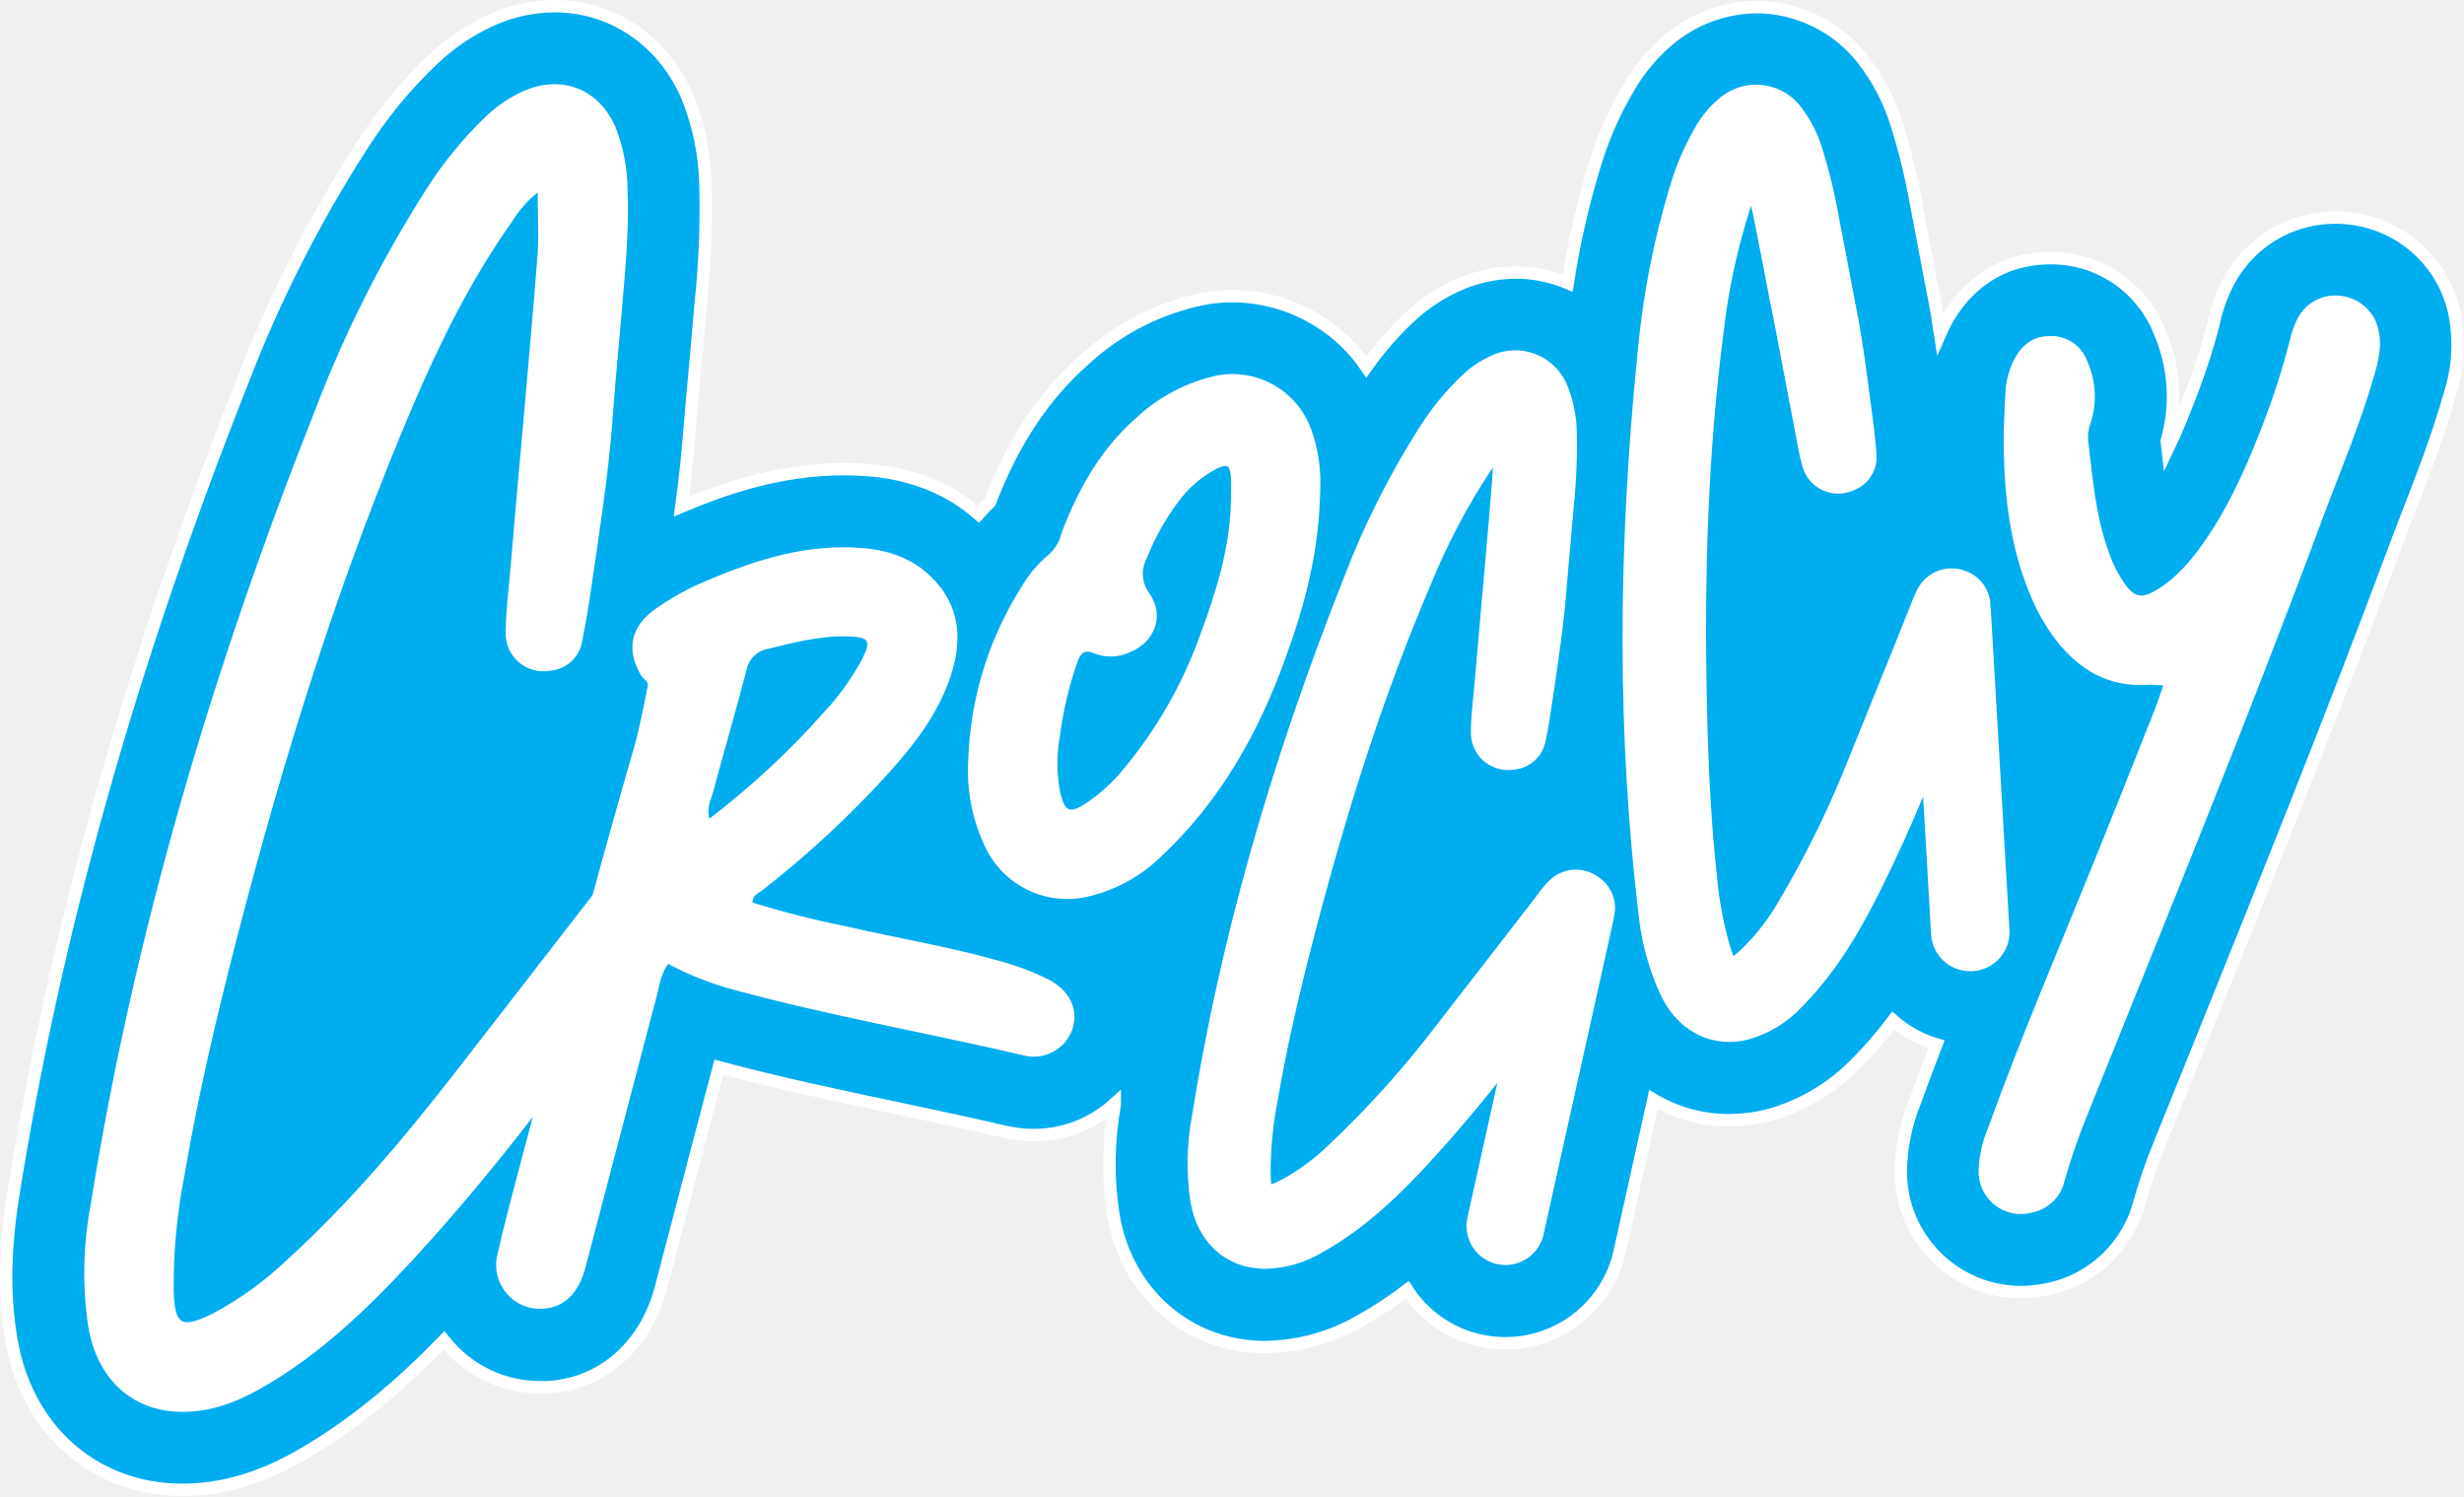
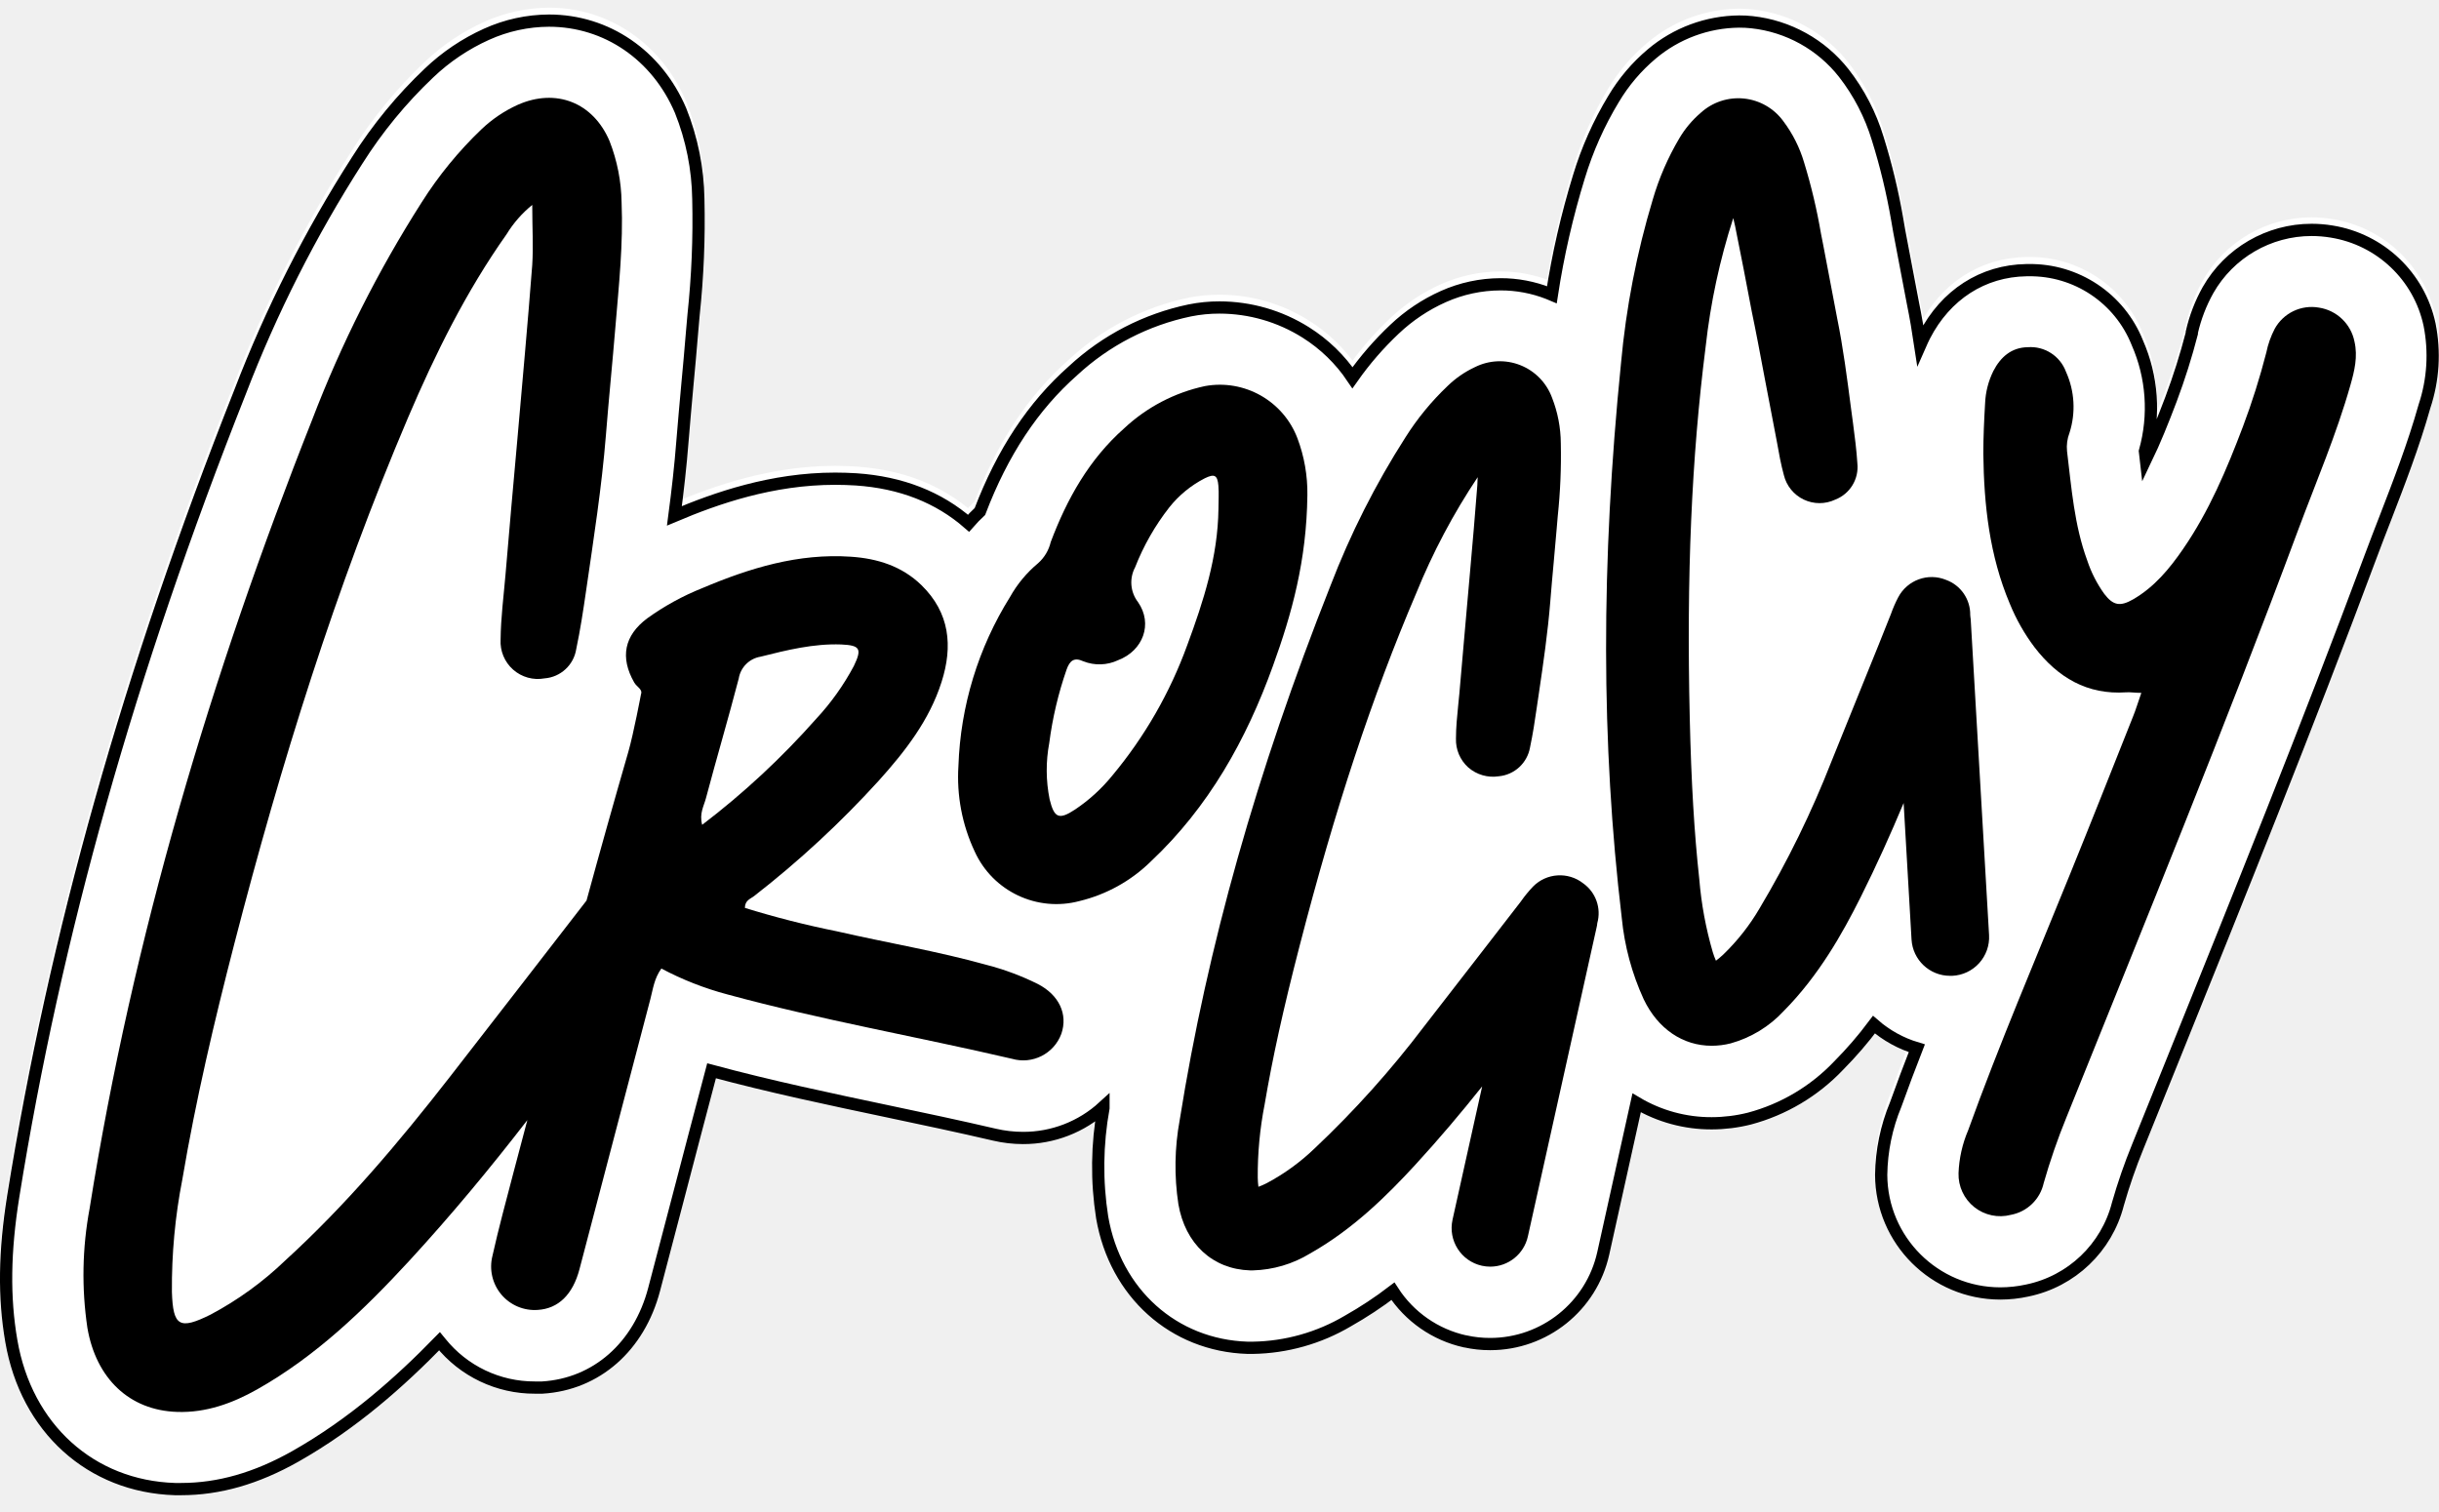
- <svg xmlns="http://www.w3.org/2000/svg" viewBox="0 0 398.54 242">
+ <svg xmlns="http://www.w3.org/2000/svg" viewBox="0 0 398.54 246.96">
  <defs>
-     <style>.cls-1,.cls-3{fill:#00adee;}.cls-2{fill:#fff;}.cls-3{stroke:#fff;stroke-miterlimit:10;stroke-width:2px;}</style>
+     <style>.cls-1,.cls-3{fill:#00adee;}.cls-2,.cls-4{fill:#fff;}.cls-3{stroke:#fff;}.cls-3,.cls-4{stroke-miterlimit:10;stroke-width:2px;}.cls-4{stroke:#000;}</style>
  </defs>
  <g id="Layer_1" data-name="Layer 1">
-     <path class="cls-1" d="M167.7,158.6a27.15,27.15,0,0,1-8.1-2.71l-7.71-4,8.42,2.18,1.19.32a48.45,48.45,0,0,1,6.77,2.35l7.25,3.23Z" />
-     <path class="cls-2" d="M160.06,155l1.17.32a46.82,46.82,0,0,1,6.63,2.3,26.2,26.2,0,0,1-7.8-2.62m-16.3-6.27,15.37,8a28.32,28.32,0,0,0,8.4,2.82l15.66,2.65-14.51-6.45a49.32,49.32,0,0,0-6.92-2.4l-1.2-.33-16.8-4.33Z" />
-     <path class="cls-3" d="M397,50.68a19.53,19.53,0,0,0-16-15.21,20.16,20.16,0,0,0-3.28-.27A19.47,19.47,0,0,0,360.77,45a26,26,0,0,0-2.65,6.9l0,.18a106.85,106.85,0,0,1-3.41,10.79c-1.36,3.59-2.67,6.83-4.09,9.79v0c-.05-.45-.1-.88-.16-1.32a26.35,26.35,0,0,0-1.18-17.72,18.83,18.83,0,0,0-17.79-11.85h-.33c-7.12.11-13.19,4-16.65,10.73-.25.49-.48,1-.7,1.5-.34-2.27-.73-4.58-1.2-6.88-.42-2.14-.83-4.31-1.17-6.14h0v0l-.26-1.37c-.26-1.41-.53-2.81-.8-4.22L310,33.43a102.55,102.55,0,0,0-3.17-13.14,33,33,0,0,0-5.55-10.72v0h0a22.12,22.12,0,0,0-15-8.31,18.53,18.53,0,0,0-2.09-.11,22.45,22.45,0,0,0-14.29,5.3,28.83,28.83,0,0,0-6.22,7.32A55.75,55.75,0,0,0,258,26.51a135.25,135.25,0,0,0-4.42,19.29l-.57-.24a21.3,21.3,0,0,0-7.82-1.47,23,23,0,0,0-9.33,2,28.51,28.51,0,0,0-8,5.35A52.62,52.62,0,0,0,221,59.36,25.5,25.5,0,0,0,213.37,52a26.43,26.43,0,0,0-14.1-4.09,24.42,24.42,0,0,0-4.86.48,40.1,40.1,0,0,0-19.08,9.86c-6.55,5.79-11.52,13.34-15.21,23a25.58,25.58,0,0,0-1.86,1.92c-4.87-4.25-11-6.67-18.36-7.17-1.13-.07-2.29-.11-3.43-.11-10.39,0-19.47,3.2-26.27,6.07.53-4,1-8.11,1.32-12.25.24-3,.53-6.14.8-9.16.26-2.8.53-5.69.76-8.57.08-.94.17-1.9.25-2.85a145.89,145.89,0,0,0,.78-18.93,40.46,40.46,0,0,0-2.9-14.47C107.35,6.65,99.11,1,89.71,1A25,25,0,0,0,79.5,3.23a33.89,33.89,0,0,0-9.4,6.33A74.54,74.54,0,0,0,58.36,23.85,208.67,208.67,0,0,0,39.25,61.61C21.08,107.49,9,150.52,2.16,193.16c-1.44,9-1.54,16.52-.31,23.62,2.45,14.27,13,23.77,26.74,24.2l1,0c6.19,0,12.29-1.75,18.64-5.33,9.46-5.35,17.16-12.23,23.59-18.83l.18.22a19.65,19.65,0,0,0,15.4,7.35c.4,0,.8,0,1.21,0,8.83-.53,15.83-6.68,18.28-16.06q1.94-7.34,3.86-14.71c1.81-6.9,3.66-14,5.52-21,9.65,2.6,19.41,4.65,28.84,6.64,5.73,1.21,11.65,2.46,17.39,3.8a20.58,20.58,0,0,0,4.66.54,19.36,19.36,0,0,0,13.15-5.09l0,.2a53.44,53.44,0,0,0-.21,17.89c2.13,12.36,11.68,20.91,23.76,21.29h.86a31.46,31.46,0,0,0,15.51-4.37,64.12,64.12,0,0,0,7.38-4.87,18.85,18.85,0,0,0,11.77,8.19h.05a18.65,18.65,0,0,0,4.07.44,18.93,18.93,0,0,0,18.47-14.8l5.46-24.62a23.85,23.85,0,0,0,12.27,3.34,25.92,25.92,0,0,0,6.17-.76,31.29,31.29,0,0,0,14.57-8.67,63.27,63.27,0,0,0,5.77-6.69,18.93,18.93,0,0,0,7,3.86c-1.18,3.06-2.34,6.13-3.45,9.21a31,31,0,0,0-2.31,11.5A19.47,19.47,0,0,0,326.85,209a20.68,20.68,0,0,0,4.41-.48,19.31,19.31,0,0,0,14.81-14.13,90.59,90.59,0,0,1,3.25-9.39l5.61-13.9c10.86-26.93,22.1-54.78,32.44-82.54.77-2.07,1.56-4.11,2.4-6.27,2.25-5.83,4.59-11.86,6.4-18.28A26.09,26.09,0,0,0,397,50.68Z" />
-     <path class="cls-2" d="M169.57,158.43a43.34,43.34,0,0,0-8.34-3.11c-8-2.24-16.29-3.61-24.42-5.48A152.18,152.18,0,0,1,121.72,146c0-1.24.91-1.47,1.5-1.93a161.27,161.27,0,0,0,20.39-18.88c4.3-4.78,8.25-9.84,10.24-16.1,1.88-5.87,1.35-11.32-3.29-15.84-3.19-3.1-7.18-4.34-11.52-4.64-8.58-.59-16.53,1.85-24.28,5.13a42.07,42.07,0,0,0-9,4.94c-3.76,2.82-4.47,6.38-2.13,10.49.41.72,1.42,1.1,1.11,1.92,0,0-1.21,6.42-2.07,9.41q-3.51,12.13-6.83,24.3c-7.48,9.64-14.91,19.3-22.41,28.92-8.25,10.59-16.88,20.83-26.82,29.9a54.52,54.52,0,0,1-12.19,8.85c-5.1,2.53-6.15,1.91-6.33-3.7a91.83,91.83,0,0,1,1.71-18.43c2.2-13,5.21-25.78,8.5-38.52,7.57-29.29,16.53-58.11,28.4-86,4.46-10.44,9.49-20.6,16.07-29.9a18.8,18.8,0,0,1,4.2-4.8c0,3.69.19,6.76,0,9.8-.73,9.59-1.62,19.16-2.45,28.73q-1,10.95-1.92,21.89c-.3,3.53-.77,7.06-.8,10.6a6.09,6.09,0,0,0,7.18,6.35,5.68,5.68,0,0,0,5.18-4.79c.66-3.12,1.14-6.29,1.6-9.46,1.23-8.49,2.57-17,3.25-25.52C99.42,62.82,100,56.9,100.51,51c.56-6.73,1.28-13.46,1-20.23A28.65,28.65,0,0,0,99.6,20.68c-2.68-6.31-8.75-8.69-15-5.92a21.49,21.49,0,0,0-5.93,4,63.27,63.27,0,0,0-9.77,11.94A197.14,197.14,0,0,0,51,66.25C34.46,108,21.69,150.76,14.62,195.14a59.06,59.06,0,0,0-.34,19.5c1.41,8.22,6.82,13.49,14.7,13.73,4.69.15,9-1.4,13.05-3.69,9.6-5.42,17.46-13,24.84-21,6.78-7.37,13.17-15.06,19.3-23q-1.14,4.29-2.27,8.58c-1.19,4.54-2.42,9.07-3.44,13.64a7.1,7.1,0,0,0,7.4,8.8c3.37-.2,5.74-2.51,6.83-6.66q5.79-22.06,11.58-44.12c.43-1.64.62-3.38,1.8-5a50.14,50.14,0,0,0,10.82,4.24c15.34,4.17,31,6.9,46.47,10.51a6.64,6.64,0,0,0,8.07-4.09C174.52,163.38,173.07,160.23,169.57,158.43Zm-54.83-26c-.51-1.85.29-3.1.62-4.38,1.73-6.52,3.65-13,5.35-19.53a4.32,4.32,0,0,1,3.56-3.57c4.34-1.09,8.66-2.16,13.18-2,3.08.14,3.44.69,2.07,3.52a40.79,40.79,0,0,1-6.17,8.65A130.08,130.08,0,0,1,114.74,132.42Z" />
-     <path class="cls-2" d="M349.9,110.86c-1.1,0-1.78-.14-2.45-.09-6.43.44-11.22-2.44-15-7.36a31.68,31.68,0,0,1-4.05-7.14c-3.31-7.84-4.22-16.1-4.32-24.5,0-2.74.13-5.48.29-8.22a13.11,13.11,0,0,1,1.35-5.29c1.17-2.27,2.95-3.85,5.62-3.89a6.16,6.16,0,0,1,6.24,4,13.93,13.93,0,0,1,.58,10,6.5,6.5,0,0,0-.4,3c.73,6,1.18,12.08,3.3,17.85a20.33,20.33,0,0,0,2.79,5.47c1.46,1.91,2.6,2.1,4.72.88,3.45-2,5.94-5,8.15-8.22,4.25-6.17,7.13-13,9.78-20a116.32,116.32,0,0,0,3.82-12.1,14.75,14.75,0,0,1,1.37-3.87,6.88,6.88,0,0,1,7.23-3.48,7,7,0,0,1,5.81,5.56c.56,2.45,0,4.77-.66,7.1-2.28,8-5.58,15.74-8.5,23.57-12,32.28-25.06,64.17-37.92,96.13a103.2,103.2,0,0,0-3.7,10.7,6.76,6.76,0,0,1-5.36,5.2,6.83,6.83,0,0,1-8.56-6.81,19.61,19.61,0,0,1,1.57-7c5.09-14.12,11-27.9,16.62-41.8,3.49-8.59,6.9-17.21,10.32-25.82C349,113.61,349.35,112.41,349.9,110.86Z" />
-     <path class="cls-2" d="M212,69.24a13.56,13.56,0,0,0-15.13-8.51,27.86,27.86,0,0,0-13.18,6.94c-5.72,5.06-9.34,11.52-12,18.59a6.65,6.65,0,0,1-2.06,3.45,19.67,19.67,0,0,0-4.59,5.52,55.66,55.66,0,0,0-8.43,27.6,28.58,28.58,0,0,0,2.66,14,14.68,14.68,0,0,0,17.13,8.1,25.08,25.08,0,0,0,11.53-6.5c9.49-8.91,15.65-19.93,20-32,3.09-8.52,5.51-17.23,5.63-27.92A25.31,25.31,0,0,0,212,69.24ZM199.1,80.79c-.1,7.79-2.44,15.09-5.11,22.27a71.21,71.21,0,0,1-12.25,21.32,27.69,27.69,0,0,1-6.06,5.53c-2.66,1.76-3.43,1.4-4.18-1.66a24.08,24.08,0,0,1-.06-9.19,60.1,60.1,0,0,1,2.83-12c.51-1.44,1.21-2.07,2.74-1.36a7.15,7.15,0,0,0,5.68-.18c4.06-1.54,5.74-5.92,3.25-9.5a5.25,5.25,0,0,1-.47-5.68,38.86,38.86,0,0,1,5.59-9.8,17.76,17.76,0,0,1,5.8-4.75c1.59-.78,2.07-.51,2.22,1.22C199.19,78.26,199.1,79.53,199.1,80.79Z" />
-     <path class="cls-2" d="M261,148.5c0,.24-.07.49-.12.73l-11.22,50.46a6.31,6.31,0,0,1-6.15,4.94,6.46,6.46,0,0,1-1.37-.15,6.31,6.31,0,0,1-4.79-7.53l4.84-21.78c-3.38,4.24-7.05,8.6-10.94,12.83-4.53,4.92-10.12,10.5-17.2,14.49a18.89,18.89,0,0,1-9.32,2.75h-.47c-6.11-.19-10.6-4.34-11.71-10.83a41.36,41.36,0,0,1,.22-13.76c4.51-28.27,12.56-56.82,24.62-87.27A134.21,134.21,0,0,1,229.61,69.1a43.8,43.8,0,0,1,6.89-8.4A16.21,16.21,0,0,1,241,57.63a9.09,9.09,0,0,1,12.61,5,20.76,20.76,0,0,1,1.43,7.45,93.57,93.57,0,0,1-.5,11.9c-.06.66-.11,1.31-.17,2-.15,1.85-.32,3.7-.49,5.55-.2,2.14-.39,4.29-.56,6.43-.4,5-1.13,10-1.84,14.82l-.37,2.5c-.31,2.19-.64,4.33-1.1,6.5a5.71,5.71,0,0,1-5.1,4.71,6.19,6.19,0,0,1-5-1.44,6.12,6.12,0,0,1-2-4.74c0-1.82.19-3.63.36-5.38.07-.63.13-1.27.19-1.91.25-2.94.51-5.89.77-8.83l.52-5.91c.14-1.7.3-3.39.45-5.09.41-4.67.84-9.5,1.2-14.25,0-.44.05-.89.06-1.33a105.7,105.7,0,0,0-10.06,19c-7.19,16.85-13.25,35.18-19.06,57.67-2.66,10.29-4.41,18.25-5.69,25.81a59.84,59.84,0,0,0-1.13,12,14,14,0,0,0,.11,1.49,11.1,11.1,0,0,0,1.42-.63,34.92,34.92,0,0,0,7.79-5.67,161.07,161.07,0,0,0,17.86-19.91q4.62-5.93,9.21-11.88,3.26-4.23,6.52-8.43l.14-.19a20.58,20.58,0,0,1,1.94-2.36,6.16,6.16,0,0,1,8.18-.53A6,6,0,0,1,261,148.5Z" />
-     <path class="cls-2" d="M319,157.1h-.36a6.3,6.3,0,0,1-6.29-5.94l-1.29-22.3c-2.09,5-4.43,10.21-7,15.34-3,6-6.87,12.87-12.59,18.65a18.62,18.62,0,0,1-8.67,5.29,12.58,12.58,0,0,1-3.11.4c-4.68,0-8.78-2.74-11.11-7.62A41.58,41.58,0,0,1,265,147.64c-3.38-28.44-3.41-58.1-.12-90.68a135.1,135.1,0,0,1,5.18-26.7,43.67,43.67,0,0,1,4.33-10,16.52,16.52,0,0,1,3.51-4.18,9.1,9.1,0,0,1,13.49,1.35,21,21,0,0,1,3.41,6.77,92.22,92.22,0,0,1,2.75,11.59l.38,1.93c.36,1.84.7,3.67,1.05,5.51.39,2.1.79,4.21,1.2,6.31,1,4.9,1.64,9.89,2.27,14.73l.34,2.53c.29,2.2.57,4.35.71,6.56a5.71,5.71,0,0,1-3.62,5.92,6,6,0,0,1-8.39-4c-.48-1.76-.81-3.55-1.11-5.28-.12-.63-.23-1.26-.36-1.88-.56-2.93-1.11-5.86-1.68-8.79l-1.09-5.76c-.33-1.67-.65-3.35-1-5-.88-4.61-1.78-9.37-2.73-14q-.13-.65-.3-1.29a105.78,105.78,0,0,0-4.51,21c-2.31,18.16-3.14,37.45-2.6,60.68.25,10.62.73,18.76,1.56,26.38a60.07,60.07,0,0,0,2.2,11.89,12.56,12.56,0,0,0,.52,1.41,14.44,14.44,0,0,0,1.19-1,35.1,35.1,0,0,0,5.95-7.57,161.3,161.3,0,0,0,11.74-24q2.85-7,5.66-14,2-4.9,3.94-9.8l.09-.22a20.46,20.46,0,0,1,1.21-2.79A6.18,6.18,0,0,1,318,92.4a6,6,0,0,1,3.94,5.73c0,.23.06.46.08.7l3,51.61A6.31,6.31,0,0,1,319,157.1Z" />
+     <path class="cls-1" d="M167.7,159.88a27.17,27.17,0,0,1-8.1-2.72l-7.71-4,8.42,2.18,1.19.32a47.19,47.19,0,0,1,6.77,2.35l7.25,3.22Z" />
+     <path class="cls-2" d="M160.06,156.27l1.17.32a46.82,46.82,0,0,1,6.63,2.3,25.92,25.92,0,0,1-7.8-2.62M143.76,150l15.37,8.05a28,28,0,0,0,8.4,2.81l15.66,2.65-14.51-6.45a49.32,49.32,0,0,0-6.92-2.4l-1.2-.32L143.76,150Z" />
+     <path class="cls-3" d="M397,52a19.52,19.52,0,0,0-16-15.2,20.17,20.17,0,0,0-3.28-.28,19.46,19.46,0,0,0-16.92,9.84,25.77,25.77,0,0,0-2.65,6.9l0,.18a107.66,107.66,0,0,1-3.41,10.79C353.31,67.77,352,71,350.58,74v-.06c-.05-.44-.1-.88-.16-1.32a26.35,26.35,0,0,0-1.18-17.72A18.83,18.83,0,0,0,331.45,43h-.33c-7.12.11-13.19,4-16.65,10.73-.25.48-.48,1-.7,1.49-.34-2.26-.73-4.57-1.2-6.88-.42-2.13-.83-4.3-1.17-6.14h0v0l-.26-1.37c-.26-1.4-.53-2.81-.8-4.22l-.37-1.9a103.08,103.08,0,0,0-3.17-13.15,33,33,0,0,0-5.55-10.72h0v0a22.16,22.16,0,0,0-15-8.31c-.71-.07-1.4-.11-2.09-.11a22.45,22.45,0,0,0-14.29,5.3A28.89,28.89,0,0,0,263.63,15,55.67,55.67,0,0,0,258,27.78a135.08,135.08,0,0,0-4.42,19.3c-.19-.08-.38-.17-.57-.24a21.31,21.31,0,0,0-7.82-1.48,23,23,0,0,0-9.33,2,28.94,28.94,0,0,0-8,5.35A52.22,52.22,0,0,0,221,60.64a25.42,25.42,0,0,0-7.63-7.4,26.42,26.42,0,0,0-14.1-4.08,25.19,25.19,0,0,0-4.86.47,40.21,40.21,0,0,0-19.08,9.87c-6.55,5.79-11.52,13.33-15.21,23a25.58,25.58,0,0,0-1.86,1.92c-4.87-4.26-11-6.67-18.36-7.17-1.13-.08-2.29-.12-3.43-.12-10.39,0-19.47,3.21-26.27,6.07.53-4,1-8.11,1.32-12.24.24-3,.53-6.15.8-9.17.26-2.79.53-5.69.76-8.56.08-1,.17-1.91.25-2.86a145.74,145.74,0,0,0,.78-18.93A40.5,40.5,0,0,0,111.21,17c-3.86-9.09-12.1-14.75-21.5-14.75A25,25,0,0,0,79.5,4.5a33.89,33.89,0,0,0-9.4,6.33A74.54,74.54,0,0,0,58.36,25.12,209,209,0,0,0,39.25,62.88C21.08,108.76,9,151.79,2.16,194.44c-1.44,9-1.54,16.51-.31,23.62,2.45,14.26,13,23.77,26.74,24.19.34,0,.67,0,1,0,6.19,0,12.29-1.74,18.64-5.33a106,106,0,0,0,23.59-18.83l.18.23a19.67,19.67,0,0,0,15.4,7.34l1.21,0c8.83-.53,15.83-6.69,18.28-16.06q1.94-7.35,3.86-14.71c1.81-6.91,3.66-14,5.52-21,9.65,2.59,19.41,4.65,28.84,6.63,5.73,1.21,11.65,2.46,17.39,3.8a20.58,20.58,0,0,0,4.66.54,19.36,19.36,0,0,0,13.15-5.09l0,.2a53.44,53.44,0,0,0-.21,17.89c2.13,12.36,11.68,20.92,23.76,21.29h.86a31.55,31.55,0,0,0,15.51-4.36,64.17,64.17,0,0,0,7.38-4.88,18.81,18.81,0,0,0,11.77,8.19h.05a19.29,19.29,0,0,0,4.07.44,18.95,18.95,0,0,0,18.47-14.81l5.46-24.61a23.84,23.84,0,0,0,12.27,3.33,25.92,25.92,0,0,0,6.17-.76A31.35,31.35,0,0,0,300.41,173a63.36,63.36,0,0,0,5.77-6.7,19,19,0,0,0,7,3.87c-1.18,3-2.34,6.12-3.45,9.2a31,31,0,0,0-2.31,11.5,19.47,19.47,0,0,0,19.46,19.38,20.68,20.68,0,0,0,4.41-.48,19.3,19.3,0,0,0,14.81-14.13,90.59,90.59,0,0,1,3.25-9.39l5.61-13.89c10.86-26.94,22.1-54.79,32.44-82.55.77-2.06,1.56-4.1,2.4-6.27,2.25-5.82,4.59-11.85,6.4-18.28A26.09,26.09,0,0,0,397,52Z" />
+     <path class="cls-2" d="M169.57,159.7a44,44,0,0,0-8.34-3.11c-8-2.24-16.29-3.61-24.42-5.47a155,155,0,0,1-15.09-3.84c0-1.25.91-1.47,1.5-1.93a162,162,0,0,0,20.39-18.88c4.3-4.79,8.25-9.85,10.24-16.11,1.88-5.87,1.35-11.32-3.29-15.83-3.19-3.11-7.18-4.35-11.52-4.65-8.58-.58-16.53,1.86-24.28,5.14a42,42,0,0,0-9,4.93c-3.76,2.82-4.47,6.38-2.13,10.49.41.73,1.42,1.1,1.11,1.92,0,0-1.21,6.42-2.07,9.41q-3.51,12.14-6.83,24.31c-7.48,9.64-14.91,19.3-22.41,28.92-8.25,10.58-16.88,20.83-26.82,29.89a54.21,54.21,0,0,1-12.19,8.85c-5.1,2.54-6.15,1.91-6.33-3.7a91.9,91.9,0,0,1,1.71-18.43c2.2-13,5.21-25.78,8.5-38.52,7.57-29.28,16.53-58.11,28.4-86,4.46-10.44,9.49-20.61,16.07-29.91A18.94,18.94,0,0,1,87,32.43c0,3.69.19,6.76,0,9.8-.73,9.58-1.62,19.16-2.45,28.72q-1,11-1.92,21.89c-.3,3.53-.77,7.07-.8,10.6a6.09,6.09,0,0,0,7.18,6.36A5.7,5.7,0,0,0,94.1,105c.66-3.13,1.14-6.3,1.6-9.46,1.23-8.49,2.57-17,3.25-25.53.47-5.93,1.07-11.85,1.56-17.77.56-6.73,1.28-13.46,1-20.23A28.7,28.7,0,0,0,99.6,22c-2.68-6.31-8.75-8.69-15-5.92a21.52,21.52,0,0,0-5.93,4A63,63,0,0,0,68.92,32,196.81,196.81,0,0,0,51,67.53C34.46,109.24,21.69,152,14.62,196.42a59,59,0,0,0-.34,19.49c1.41,8.22,6.82,13.49,14.7,13.74A25,25,0,0,0,42,226c9.6-5.43,17.46-13,24.84-21C73.65,197.62,80,189.92,86.17,182q-1.14,4.29-2.27,8.59c-1.19,4.53-2.42,9.06-3.44,13.63a7.1,7.1,0,0,0,7.4,8.8c3.37-.2,5.74-2.5,6.83-6.65q5.79-22.07,11.58-44.13c.43-1.63.62-3.38,1.8-5a50.66,50.66,0,0,0,10.82,4.24c15.34,4.16,31,6.9,46.47,10.51a6.64,6.64,0,0,0,8.07-4.09C174.52,164.65,173.07,161.51,169.57,159.7Zm-54.83-26c-.51-1.86.29-3.11.62-4.39,1.73-6.52,3.65-13,5.35-19.53a4.33,4.33,0,0,1,3.56-3.57c4.34-1.08,8.66-2.15,13.18-2,3.08.14,3.44.69,2.07,3.53a40.79,40.79,0,0,1-6.17,8.65A131.24,131.24,0,0,1,114.74,133.7Z" />
+     <path class="cls-2" d="M349.9,112.14a23.41,23.41,0,0,0-2.45-.09c-6.43.44-11.22-2.45-15-7.37a31.4,31.4,0,0,1-4.05-7.13c-3.31-7.85-4.22-16.11-4.32-24.5,0-2.74.13-5.49.29-8.23a13.15,13.15,0,0,1,1.35-5.29c1.17-2.27,2.95-3.85,5.62-3.89a6.17,6.17,0,0,1,6.24,4,13.92,13.92,0,0,1,.58,10,6.5,6.5,0,0,0-.4,3c.73,6,1.18,12.07,3.3,17.84A20.33,20.33,0,0,0,343.82,96c1.46,1.91,2.6,2.11,4.72.89,3.45-2,5.94-5,8.15-8.22,4.25-6.17,7.13-13,9.78-20a117.25,117.25,0,0,0,3.82-12.11,14.75,14.75,0,0,1,1.37-3.87,6.9,6.9,0,0,1,7.23-3.48,7,7,0,0,1,5.81,5.56c.56,2.45,0,4.78-.66,7.1-2.28,8.06-5.58,15.74-8.5,23.57-12,32.29-25.06,64.18-37.92,96.13a102.56,102.56,0,0,0-3.7,10.71A7.06,7.06,0,0,1,320,190.65a19.71,19.71,0,0,1,1.57-7c5.09-14.11,11-27.9,16.62-41.79,3.49-8.59,6.9-17.21,10.32-25.83C349,114.88,349.35,113.69,349.9,112.14Z" />
+     <path class="cls-2" d="M212,70.51A13.57,13.57,0,0,0,196.87,62a27.86,27.86,0,0,0-13.18,6.94c-5.72,5.07-9.34,11.52-12,18.59A6.68,6.68,0,0,1,169.67,91a19.53,19.53,0,0,0-4.59,5.52,55.62,55.62,0,0,0-8.43,27.59,28.62,28.62,0,0,0,2.66,14,14.66,14.66,0,0,0,17.13,8.09A25,25,0,0,0,188,139.74c9.49-8.91,15.65-19.94,20-32,3.09-8.53,5.51-17.23,5.63-27.92A25.36,25.36,0,0,0,212,70.51ZM199.1,82.07c-.1,7.78-2.44,15.08-5.11,22.26a71.09,71.09,0,0,1-12.25,21.32,28,28,0,0,1-6.06,5.54c-2.66,1.76-3.43,1.39-4.18-1.67a24.08,24.08,0,0,1-.06-9.19,60,60,0,0,1,2.83-12c.51-1.44,1.21-2.07,2.74-1.37a7.15,7.15,0,0,0,5.68-.17c4.06-1.54,5.74-5.93,3.25-9.5a5.27,5.27,0,0,1-.47-5.69,39,39,0,0,1,5.59-9.8,17.61,17.61,0,0,1,5.8-4.74c1.59-.78,2.07-.51,2.22,1.21C199.19,79.54,199.1,80.81,199.1,82.07Z" />
+     <path class="cls-2" d="M261,149.77c0,.24-.07.49-.12.74L249.62,201a6.31,6.31,0,0,1-6.15,4.94,5.89,5.89,0,0,1-1.37-.16,6.3,6.3,0,0,1-4.79-7.52l4.84-21.79c-3.38,4.24-7.05,8.6-10.94,12.83-4.53,4.93-10.12,10.5-17.2,14.5a18.87,18.87,0,0,1-9.32,2.74h-.47c-6.11-.18-10.6-4.33-11.71-10.83a41.3,41.3,0,0,1,.22-13.75c4.51-28.27,12.56-56.82,24.62-87.27a134.32,134.32,0,0,1,12.26-24.28A43.8,43.8,0,0,1,236.5,62,16.16,16.16,0,0,1,241,58.91a9.1,9.1,0,0,1,12.61,5,20.79,20.79,0,0,1,1.43,7.45,93.8,93.8,0,0,1-.5,11.91c-.06.65-.11,1.3-.17,2-.15,1.84-.32,3.69-.49,5.54q-.3,3.23-.56,6.43c-.4,5-1.13,10-1.84,14.83l-.37,2.5c-.31,2.18-.64,4.33-1.1,6.5a5.71,5.71,0,0,1-5.1,4.7,6.19,6.19,0,0,1-5-1.44,6.1,6.1,0,0,1-2-4.73c0-1.82.19-3.63.36-5.38.07-.64.13-1.28.19-1.91.25-2.95.51-5.89.77-8.84l.52-5.91c.14-1.7.3-3.39.45-5.08.41-4.68.84-9.51,1.2-14.26,0-.44.05-.88.06-1.33a106,106,0,0,0-10.06,19c-7.19,16.85-13.25,35.18-19.06,57.68-2.66,10.29-4.41,18.24-5.69,25.8a60,60,0,0,0-1.13,12.05,13.75,13.75,0,0,0,.11,1.48,11.1,11.1,0,0,0,1.42-.63,34.9,34.9,0,0,0,7.79-5.66,161.79,161.79,0,0,0,17.86-19.91q4.62-5.94,9.21-11.89l6.52-8.43.14-.18a19.75,19.75,0,0,1,1.94-2.36,6.16,6.16,0,0,1,8.18-.54A6,6,0,0,1,261,149.77Z" />
+     <path class="cls-2" d="M319,158.38h-.36a6.29,6.29,0,0,1-6.29-5.94l-1.29-22.3c-2.09,5-4.43,10.21-7,15.34-3,6-6.87,12.88-12.59,18.65a18.65,18.65,0,0,1-8.67,5.3,13,13,0,0,1-3.11.39c-4.68,0-8.78-2.74-11.11-7.62A41.51,41.51,0,0,1,265,148.91c-3.38-28.43-3.41-58.09-.12-90.68a135.1,135.1,0,0,1,5.18-26.7,44.06,44.06,0,0,1,4.33-10,16.52,16.52,0,0,1,3.51-4.18,9.1,9.1,0,0,1,13.49,1.35,21.14,21.14,0,0,1,3.41,6.77,92.37,92.37,0,0,1,2.75,11.6L298,39c.36,1.83.7,3.67,1.05,5.5.39,2.1.79,4.21,1.2,6.31,1,4.9,1.64,9.9,2.27,14.74l.34,2.53c.29,2.19.57,4.34.71,6.56a5.7,5.7,0,0,1-3.62,5.91,6,6,0,0,1-8.39-4c-.48-1.76-.81-3.56-1.11-5.28-.12-.64-.23-1.27-.36-1.89-.56-2.93-1.11-5.86-1.68-8.79l-1.09-5.76c-.33-1.67-.65-3.34-1-5-.88-4.6-1.78-9.36-2.73-14-.09-.44-.19-.87-.3-1.3a105.94,105.94,0,0,0-4.51,21c-2.31,18.17-3.14,37.46-2.6,60.69.25,10.61.73,18.75,1.56,26.38a60.34,60.34,0,0,0,2.2,11.89,12.19,12.19,0,0,0,.52,1.4,13.74,13.74,0,0,0,1.19-1,35.39,35.39,0,0,0,5.95-7.58,161.71,161.71,0,0,0,11.74-24q2.85-7,5.66-14,2-4.9,3.94-9.8l.09-.22a21.18,21.18,0,0,1,1.21-2.8A6.2,6.2,0,0,1,318,93.67a6,6,0,0,1,3.94,5.73c0,.23.06.47.08.71l3,51.61A6.32,6.32,0,0,1,319,158.38Z" />
+     <path class="cls-1" d="M167.7,161a27.15,27.15,0,0,1-8.1-2.71l-7.7-4,8.41,2.17,1.19.32a48.91,48.91,0,0,1,6.77,2.35l7.26,3.23Z" />
+     <path class="cls-2" d="M160.06,157.37l1.17.32a46.82,46.82,0,0,1,6.63,2.3,26.2,26.2,0,0,1-7.8-2.62m-16.3-6.28,15.37,8a28.32,28.32,0,0,0,8.4,2.82l15.66,2.65-14.51-6.45a48.07,48.07,0,0,0-6.92-2.4l-1.2-.33-16.8-4.34Z" />
+     <path class="cls-4" d="M397,53.05a19.53,19.53,0,0,0-16-15.21,20.16,20.16,0,0,0-3.28-.27,19.47,19.47,0,0,0-16.92,9.83,25.9,25.9,0,0,0-2.65,6.9l0,.18a106.85,106.85,0,0,1-3.41,10.79c-1.36,3.59-2.67,6.83-4.09,9.79v0c-.05-.45-.1-.88-.16-1.32A26.35,26.35,0,0,0,349.24,56a18.83,18.83,0,0,0-17.79-11.85h-.33c-7.12.11-13.19,4-16.65,10.73-.25.49-.48,1-.7,1.5-.34-2.27-.73-4.58-1.2-6.88-.42-2.14-.83-4.31-1.17-6.14h0v0l-.26-1.37c-.26-1.41-.53-2.82-.8-4.22L310,35.8a102.55,102.55,0,0,0-3.17-13.14,33,33,0,0,0-5.55-10.72v0h0a22.12,22.12,0,0,0-15-8.31,18.53,18.53,0,0,0-2.09-.11,22.45,22.45,0,0,0-14.29,5.3,28.83,28.83,0,0,0-6.22,7.32A55.75,55.75,0,0,0,258,28.88a135.25,135.25,0,0,0-4.42,19.29l-.57-.24a21.3,21.3,0,0,0-7.82-1.47,23,23,0,0,0-9.33,2,28.51,28.51,0,0,0-8,5.35A52.13,52.13,0,0,0,221,61.73a25.66,25.66,0,0,0-7.63-7.4,26.51,26.51,0,0,0-14.1-4.08,24.42,24.42,0,0,0-4.86.48,40.1,40.1,0,0,0-19.08,9.86c-6.55,5.79-11.52,13.34-15.21,23a25.58,25.58,0,0,0-1.86,1.92c-4.87-4.25-11-6.67-18.36-7.17-1.13-.07-2.29-.11-3.43-.11-10.39,0-19.47,3.2-26.27,6.07.53-4,1-8.11,1.32-12.25.24-3,.53-6.14.8-9.16.26-2.8.53-5.69.76-8.57.08-.94.17-1.9.25-2.85a145.89,145.89,0,0,0,.78-18.93,40.46,40.46,0,0,0-2.9-14.47C107.35,9,99.11,3.37,89.71,3.37A25,25,0,0,0,79.5,5.6a33.67,33.67,0,0,0-9.4,6.33A74.54,74.54,0,0,0,58.36,26.22,208.67,208.67,0,0,0,39.25,64C21.08,109.85,9,152.89,2.16,195.53c-1.44,9-1.54,16.51-.31,23.62,2.45,14.26,13,23.77,26.74,24.2l1,0c6.19,0,12.29-1.75,18.64-5.33,9.46-5.35,17.16-12.23,23.59-18.83l.18.22a19.65,19.65,0,0,0,15.4,7.35c.4,0,.8,0,1.21,0,8.83-.53,15.83-6.68,18.28-16.06q1.94-7.34,3.86-14.71c1.81-6.9,3.66-14,5.52-21,9.65,2.6,19.41,4.65,28.84,6.64,5.73,1.21,11.65,2.46,17.39,3.8a20.58,20.58,0,0,0,4.66.54,19.36,19.36,0,0,0,13.15-5.09l0,.2a53.44,53.44,0,0,0-.21,17.89c2.13,12.35,11.68,20.91,23.76,21.29h.86a31.46,31.46,0,0,0,15.51-4.37,64.12,64.12,0,0,0,7.38-4.87,18.89,18.89,0,0,0,11.77,8.19h.05a18.65,18.65,0,0,0,4.07.44,18.93,18.93,0,0,0,18.47-14.8l5.46-24.62a23.85,23.85,0,0,0,12.27,3.34,25.44,25.44,0,0,0,6.17-.77,31.18,31.18,0,0,0,14.57-8.66,63.27,63.27,0,0,0,5.77-6.69,18.93,18.93,0,0,0,7,3.86c-1.18,3-2.34,6.13-3.45,9.2A31.06,31.06,0,0,0,307.39,192a19.47,19.47,0,0,0,19.46,19.38,20.68,20.68,0,0,0,4.41-.48,19.31,19.31,0,0,0,14.81-14.13,90.59,90.59,0,0,1,3.25-9.39l5.61-13.9c10.86-26.93,22.1-54.78,32.44-82.54.77-2.07,1.56-4.11,2.4-6.27,2.25-5.83,4.59-11.86,6.4-18.28A26.09,26.09,0,0,0,397,53.05Z" />
+     <path d="M169.57,160.8a42.69,42.69,0,0,0-8.34-3.11c-8-2.24-16.29-3.61-24.42-5.48a152.18,152.18,0,0,1-15.09-3.84c0-1.24.91-1.47,1.5-1.93a161.27,161.27,0,0,0,20.39-18.88c4.3-4.79,8.25-9.84,10.24-16.1,1.88-5.87,1.35-11.32-3.29-15.84-3.19-3.1-7.18-4.35-11.52-4.64-8.58-.59-16.53,1.85-24.28,5.13a42.07,42.07,0,0,0-9,4.94c-3.76,2.81-4.47,6.38-2.13,10.48.41.73,1.42,1.11,1.11,1.93,0,0-1.21,6.42-2.07,9.41q-3.51,12.13-6.83,24.3c-7.48,9.64-14.91,19.3-22.41,28.92-8.25,10.59-16.88,20.83-26.82,29.9a54.48,54.48,0,0,1-12.19,8.84c-5.1,2.54-6.15,1.92-6.33-3.69a91.83,91.83,0,0,1,1.71-18.43c2.2-13,5.21-25.78,8.5-38.52,7.57-29.29,16.53-58.12,28.4-86,4.46-10.44,9.49-20.6,16.07-29.9a18.8,18.8,0,0,1,4.2-4.8c0,3.69.19,6.76,0,9.8-.73,9.59-1.62,19.16-2.45,28.73q-1,11-1.92,21.89c-.3,3.53-.77,7.06-.8,10.6a6.09,6.09,0,0,0,7.18,6.35,5.68,5.68,0,0,0,5.18-4.79c.66-3.12,1.14-6.29,1.6-9.46,1.23-8.49,2.57-17,3.25-25.52.47-5.93,1.07-11.85,1.56-17.78.56-6.73,1.28-13.46,1-20.23A28.65,28.65,0,0,0,99.6,23.05c-2.68-6.31-8.75-8.69-15-5.92a21.49,21.49,0,0,0-5.93,4,63.27,63.27,0,0,0-9.77,11.94A197.14,197.14,0,0,0,51,68.62c-16.52,41.72-29.29,84.51-36.36,128.89A59,59,0,0,0,14.28,217c1.41,8.23,6.82,13.5,14.7,13.74,4.69.15,9-1.4,13.05-3.69,9.6-5.42,17.46-13,24.84-21,6.78-7.37,13.17-15.06,19.3-23q-1.14,4.29-2.27,8.58c-1.19,4.54-2.42,9.07-3.44,13.64a7.11,7.11,0,0,0,7.4,8.8c3.37-.2,5.74-2.51,6.83-6.66q5.79-22.06,11.58-44.13c.43-1.63.62-3.37,1.8-5a50.66,50.66,0,0,0,10.82,4.24c15.34,4.17,31,6.9,46.47,10.51a6.64,6.64,0,0,0,8.07-4.09C174.52,165.75,173.07,162.6,169.57,160.8Zm-54.83-26c-.51-1.85.29-3.1.62-4.38,1.73-6.52,3.65-13,5.35-19.53a4.32,4.32,0,0,1,3.56-3.57c4.34-1.09,8.66-2.16,13.18-2,3.08.14,3.44.68,2.07,3.52a40.79,40.79,0,0,1-6.17,8.65A130.08,130.08,0,0,1,114.74,134.79Z" />
+     <path d="M349.9,113.23c-1.1,0-1.78-.14-2.45-.09-6.43.44-11.22-2.45-15-7.36a31.68,31.68,0,0,1-4.05-7.14c-3.31-7.84-4.22-16.1-4.32-24.5,0-2.74.13-5.48.29-8.22a13.11,13.11,0,0,1,1.35-5.29c1.17-2.27,2.95-3.85,5.62-3.89a6.16,6.16,0,0,1,6.24,4,13.93,13.93,0,0,1,.58,10,6.5,6.5,0,0,0-.4,3c.73,6,1.18,12.08,3.3,17.85a20.33,20.33,0,0,0,2.79,5.47c1.46,1.91,2.6,2.1,4.72.88,3.45-2,5.94-5,8.15-8.22,4.25-6.17,7.13-13,9.78-20a116.32,116.32,0,0,0,3.82-12.1,14.82,14.82,0,0,1,1.37-3.88,6.89,6.89,0,0,1,7.23-3.47,7,7,0,0,1,5.81,5.56c.56,2.45,0,4.77-.66,7.09-2.28,8.06-5.58,15.75-8.5,23.57-12,32.29-25.06,64.18-37.92,96.14a103.2,103.2,0,0,0-3.7,10.7,6.76,6.76,0,0,1-5.36,5.2,6.83,6.83,0,0,1-8.56-6.81,19.71,19.71,0,0,1,1.57-7c5.09-14.11,11-27.89,16.62-41.79,3.49-8.59,6.9-17.21,10.32-25.82C349,116,349.35,114.78,349.9,113.23Z" />
+     <path d="M212,71.61a13.56,13.56,0,0,0-15.13-8.51A27.86,27.86,0,0,0,183.69,70c-5.72,5.06-9.34,11.52-12,18.59a6.65,6.65,0,0,1-2.06,3.45,19.67,19.67,0,0,0-4.59,5.52,55.66,55.66,0,0,0-8.43,27.6,28.58,28.58,0,0,0,2.66,14,14.66,14.66,0,0,0,17.13,8.09A25,25,0,0,0,188,140.83c9.49-8.91,15.65-19.93,20-32,3.09-8.52,5.51-17.23,5.63-27.92A25.31,25.31,0,0,0,212,71.61ZM199.1,83.16C199,91,196.66,98.25,194,105.43a71.21,71.21,0,0,1-12.25,21.32,27.69,27.69,0,0,1-6.06,5.53c-2.66,1.76-3.43,1.4-4.18-1.66a24.08,24.08,0,0,1-.06-9.19,60.1,60.1,0,0,1,2.83-12c.51-1.44,1.21-2.07,2.74-1.36a7.15,7.15,0,0,0,5.68-.18c4.06-1.54,5.74-5.92,3.25-9.5a5.25,5.25,0,0,1-.47-5.68,38.86,38.86,0,0,1,5.59-9.8,17.76,17.76,0,0,1,5.8-4.75c1.59-.78,2.07-.51,2.22,1.22C199.19,80.63,199.1,81.9,199.1,83.16Z" />
+     <path d="M261,150.87c0,.24-.07.48-.12.73l-11.22,50.46a6.31,6.31,0,0,1-6.15,4.94,6.46,6.46,0,0,1-1.37-.15,6.31,6.31,0,0,1-4.79-7.53l4.84-21.78c-3.38,4.24-7.05,8.6-10.94,12.83-4.53,4.92-10.12,10.5-17.2,14.49a18.89,18.89,0,0,1-9.32,2.75h-.47c-6.11-.19-10.6-4.34-11.71-10.83a41.36,41.36,0,0,1,.22-13.76c4.51-28.27,12.56-56.82,24.62-87.27a134.21,134.21,0,0,1,12.26-24.27,43.8,43.8,0,0,1,6.89-8.4A16.21,16.21,0,0,1,241,60a9.09,9.09,0,0,1,12.61,5,20.76,20.76,0,0,1,1.43,7.45,93.57,93.57,0,0,1-.5,11.9c-.06.66-.11,1.31-.17,2-.15,1.85-.32,3.7-.49,5.55-.2,2.14-.39,4.29-.56,6.43-.4,5-1.13,10-1.84,14.82l-.37,2.5c-.31,2.19-.64,4.33-1.1,6.5a5.72,5.72,0,0,1-5.1,4.71,6.16,6.16,0,0,1-5-1.45,6.08,6.08,0,0,1-2-4.73c0-1.82.19-3.63.36-5.38.07-.63.13-1.27.19-1.91.25-2.94.51-5.89.77-8.83l.52-5.91c.14-1.7.3-3.39.45-5.09.41-4.67.84-9.5,1.2-14.25,0-.45.05-.89.06-1.33a105.7,105.7,0,0,0-10.06,19c-7.19,16.85-13.25,35.18-19.06,57.67-2.66,10.29-4.41,18.25-5.69,25.81a59.84,59.84,0,0,0-1.13,12,14,14,0,0,0,.11,1.49,11.1,11.1,0,0,0,1.42-.63,34.92,34.92,0,0,0,7.79-5.67,161.07,161.07,0,0,0,17.86-19.91q4.62-5.93,9.21-11.88,3.26-4.23,6.52-8.43l.14-.19a20.58,20.58,0,0,1,1.94-2.36,6.16,6.16,0,0,1,8.18-.53A6,6,0,0,1,261,150.87Z" />
+     <path d="M319,159.47h-.36a6.3,6.3,0,0,1-6.29-5.94l-1.29-22.3c-2.09,5-4.43,10.21-7,15.34-3,6-6.87,12.87-12.59,18.65a18.62,18.62,0,0,1-8.67,5.29,12.56,12.56,0,0,1-3.11.39c-4.68,0-8.78-2.73-11.11-7.61A41.57,41.57,0,0,1,265,150c-3.38-28.43-3.41-58.09-.12-90.67a135,135,0,0,1,5.18-26.7,43.67,43.67,0,0,1,4.33-10,16.57,16.57,0,0,1,3.51-4.19,9.1,9.1,0,0,1,13.49,1.35,21.19,21.19,0,0,1,3.41,6.78,92.22,92.22,0,0,1,2.75,11.59l.38,1.93c.36,1.84.7,3.67,1.05,5.51.39,2.1.79,4.21,1.2,6.31,1,4.9,1.64,9.89,2.27,14.73l.34,2.53c.29,2.2.57,4.35.71,6.56a5.71,5.71,0,0,1-3.62,5.92,6,6,0,0,1-8.39-4c-.48-1.76-.81-3.55-1.11-5.28-.12-.63-.23-1.26-.36-1.89-.56-2.92-1.11-5.85-1.68-8.78l-1.09-5.76c-.33-1.67-.65-3.35-1-5-.88-4.61-1.78-9.37-2.73-14-.09-.43-.19-.86-.3-1.3a106.06,106.06,0,0,0-4.51,21c-2.31,18.16-3.14,37.45-2.6,60.68.25,10.62.73,18.76,1.56,26.38a60.07,60.07,0,0,0,2.2,11.89,12.56,12.56,0,0,0,.52,1.41,14.44,14.44,0,0,0,1.19-1,35.1,35.1,0,0,0,5.95-7.57,161.78,161.78,0,0,0,11.74-24q2.85-7,5.66-14,2-4.9,3.94-9.8l.09-.22a20.46,20.46,0,0,1,1.21-2.79A6.18,6.18,0,0,1,318,94.77a6,6,0,0,1,3.94,5.73c0,.23.06.46.08.7l3,51.61A6.31,6.31,0,0,1,319,159.47Z" />
  </g>
</svg>
